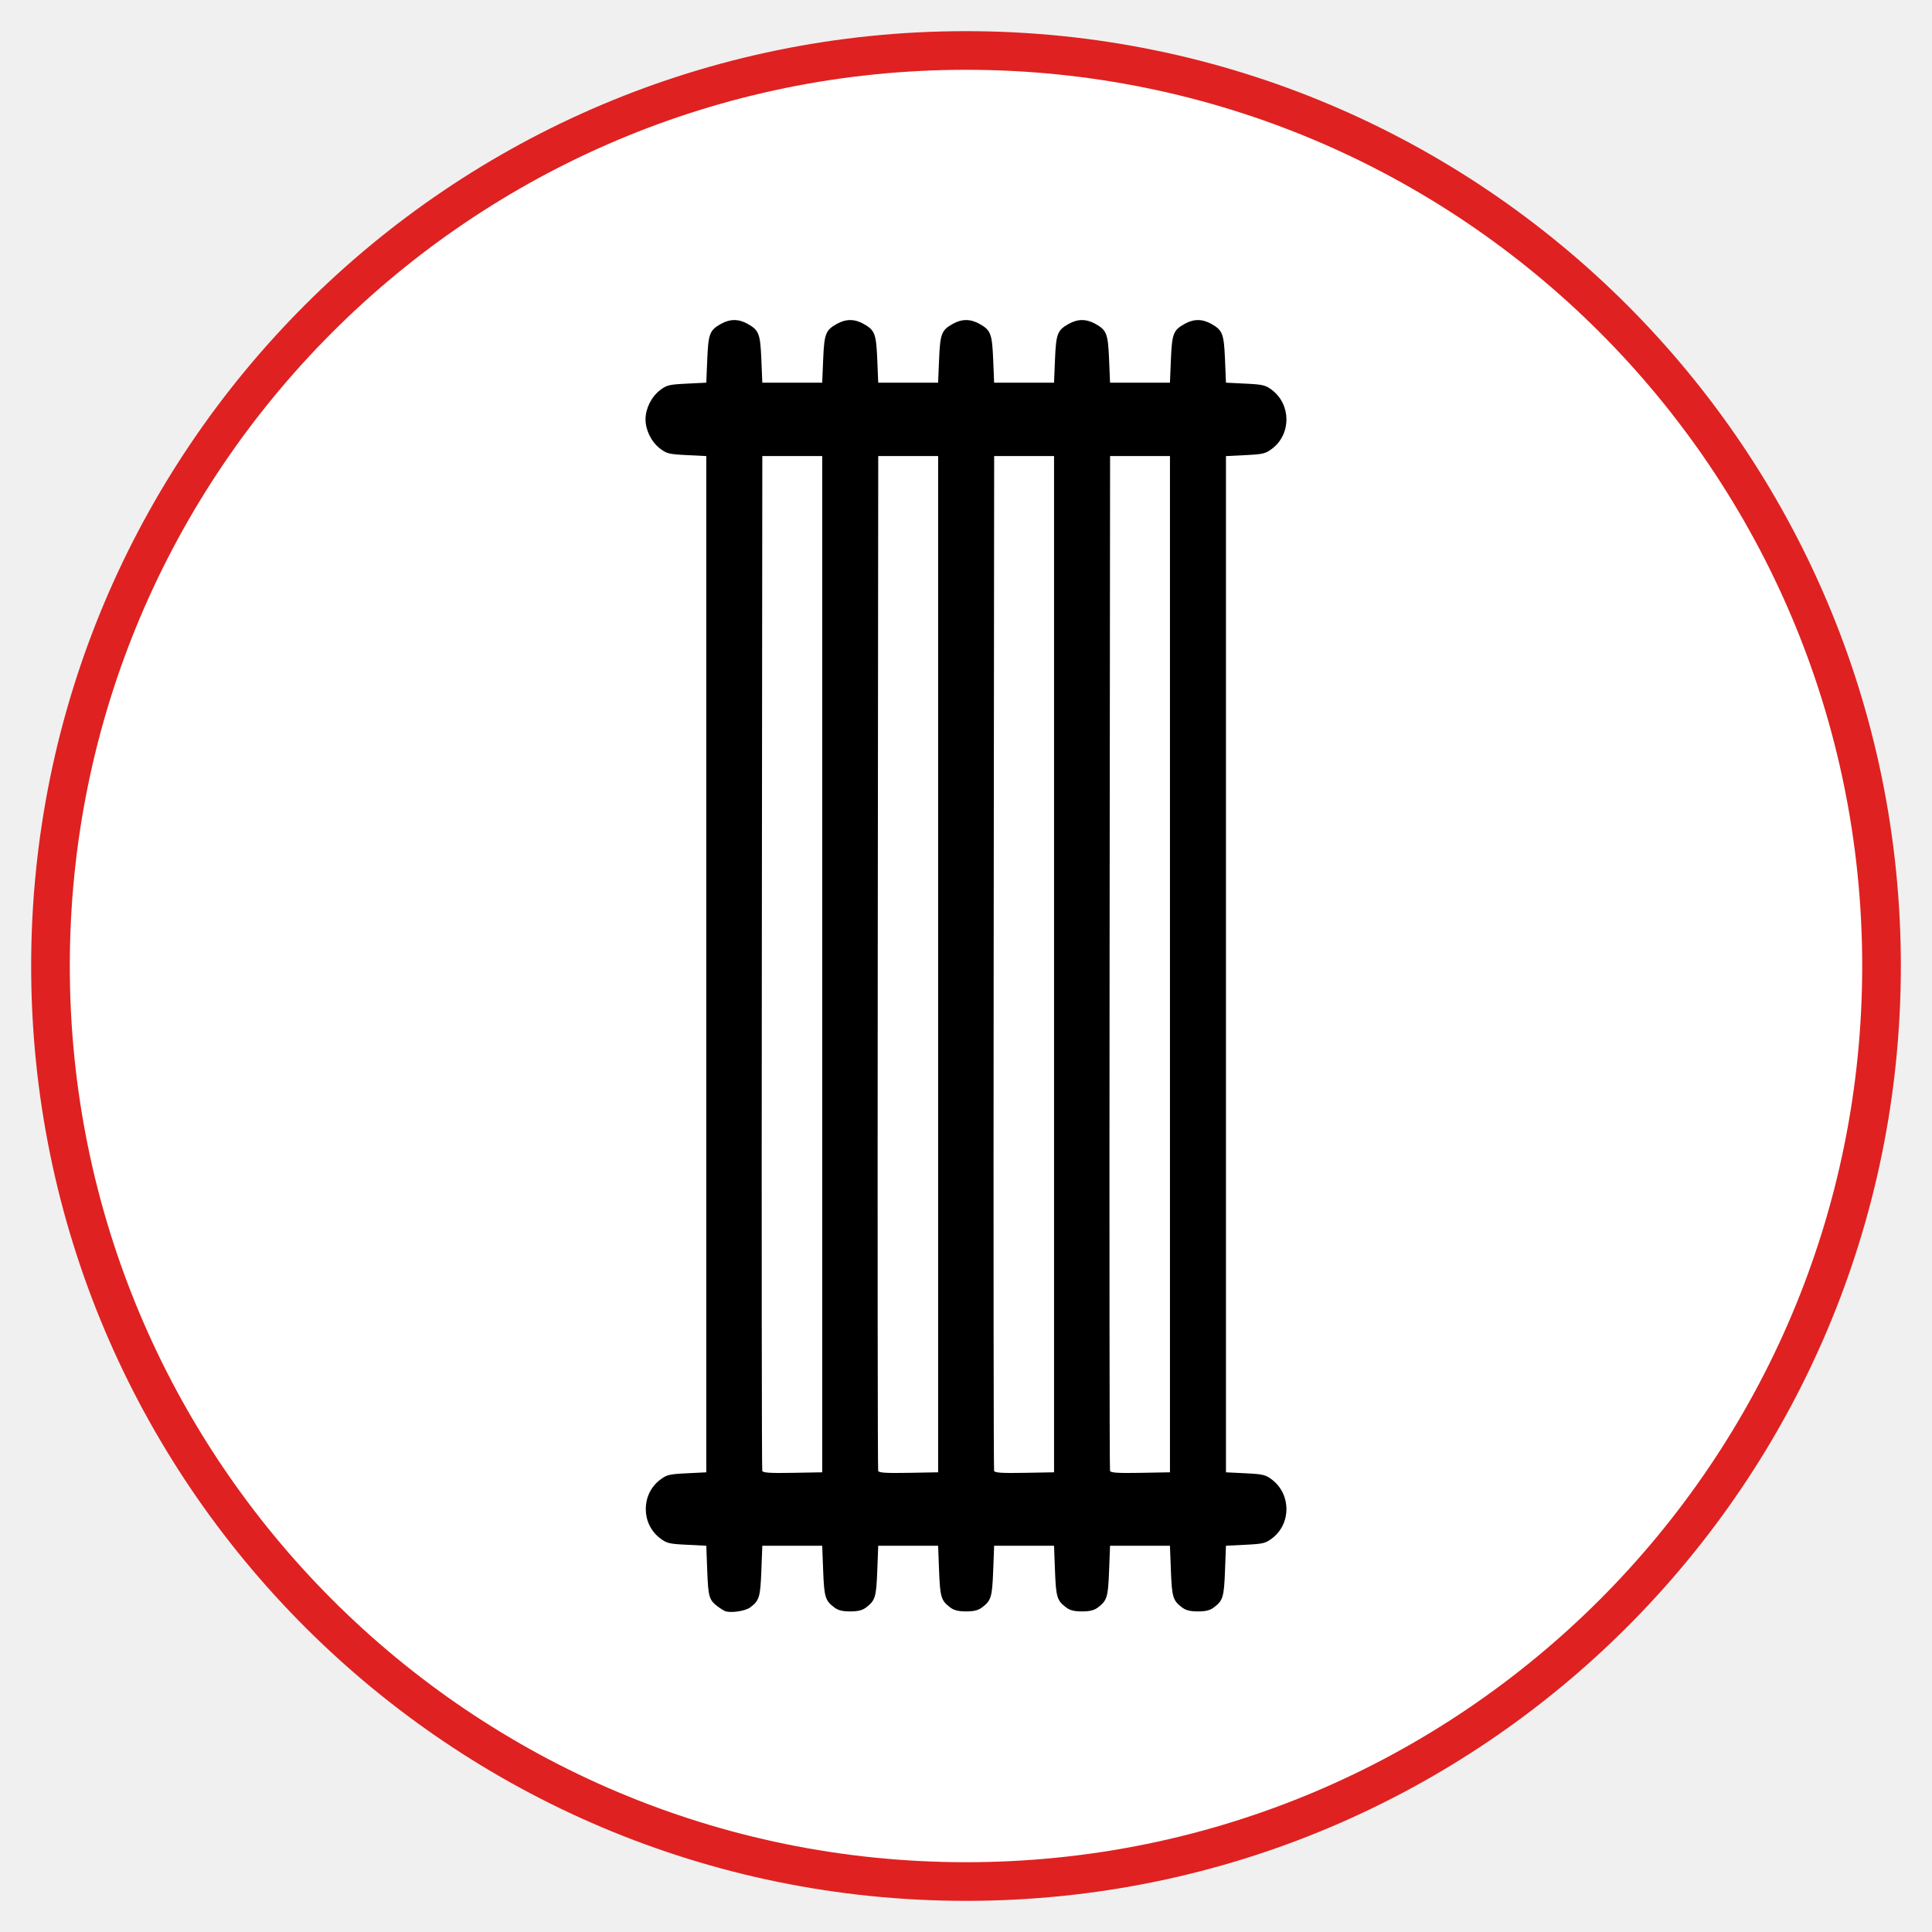
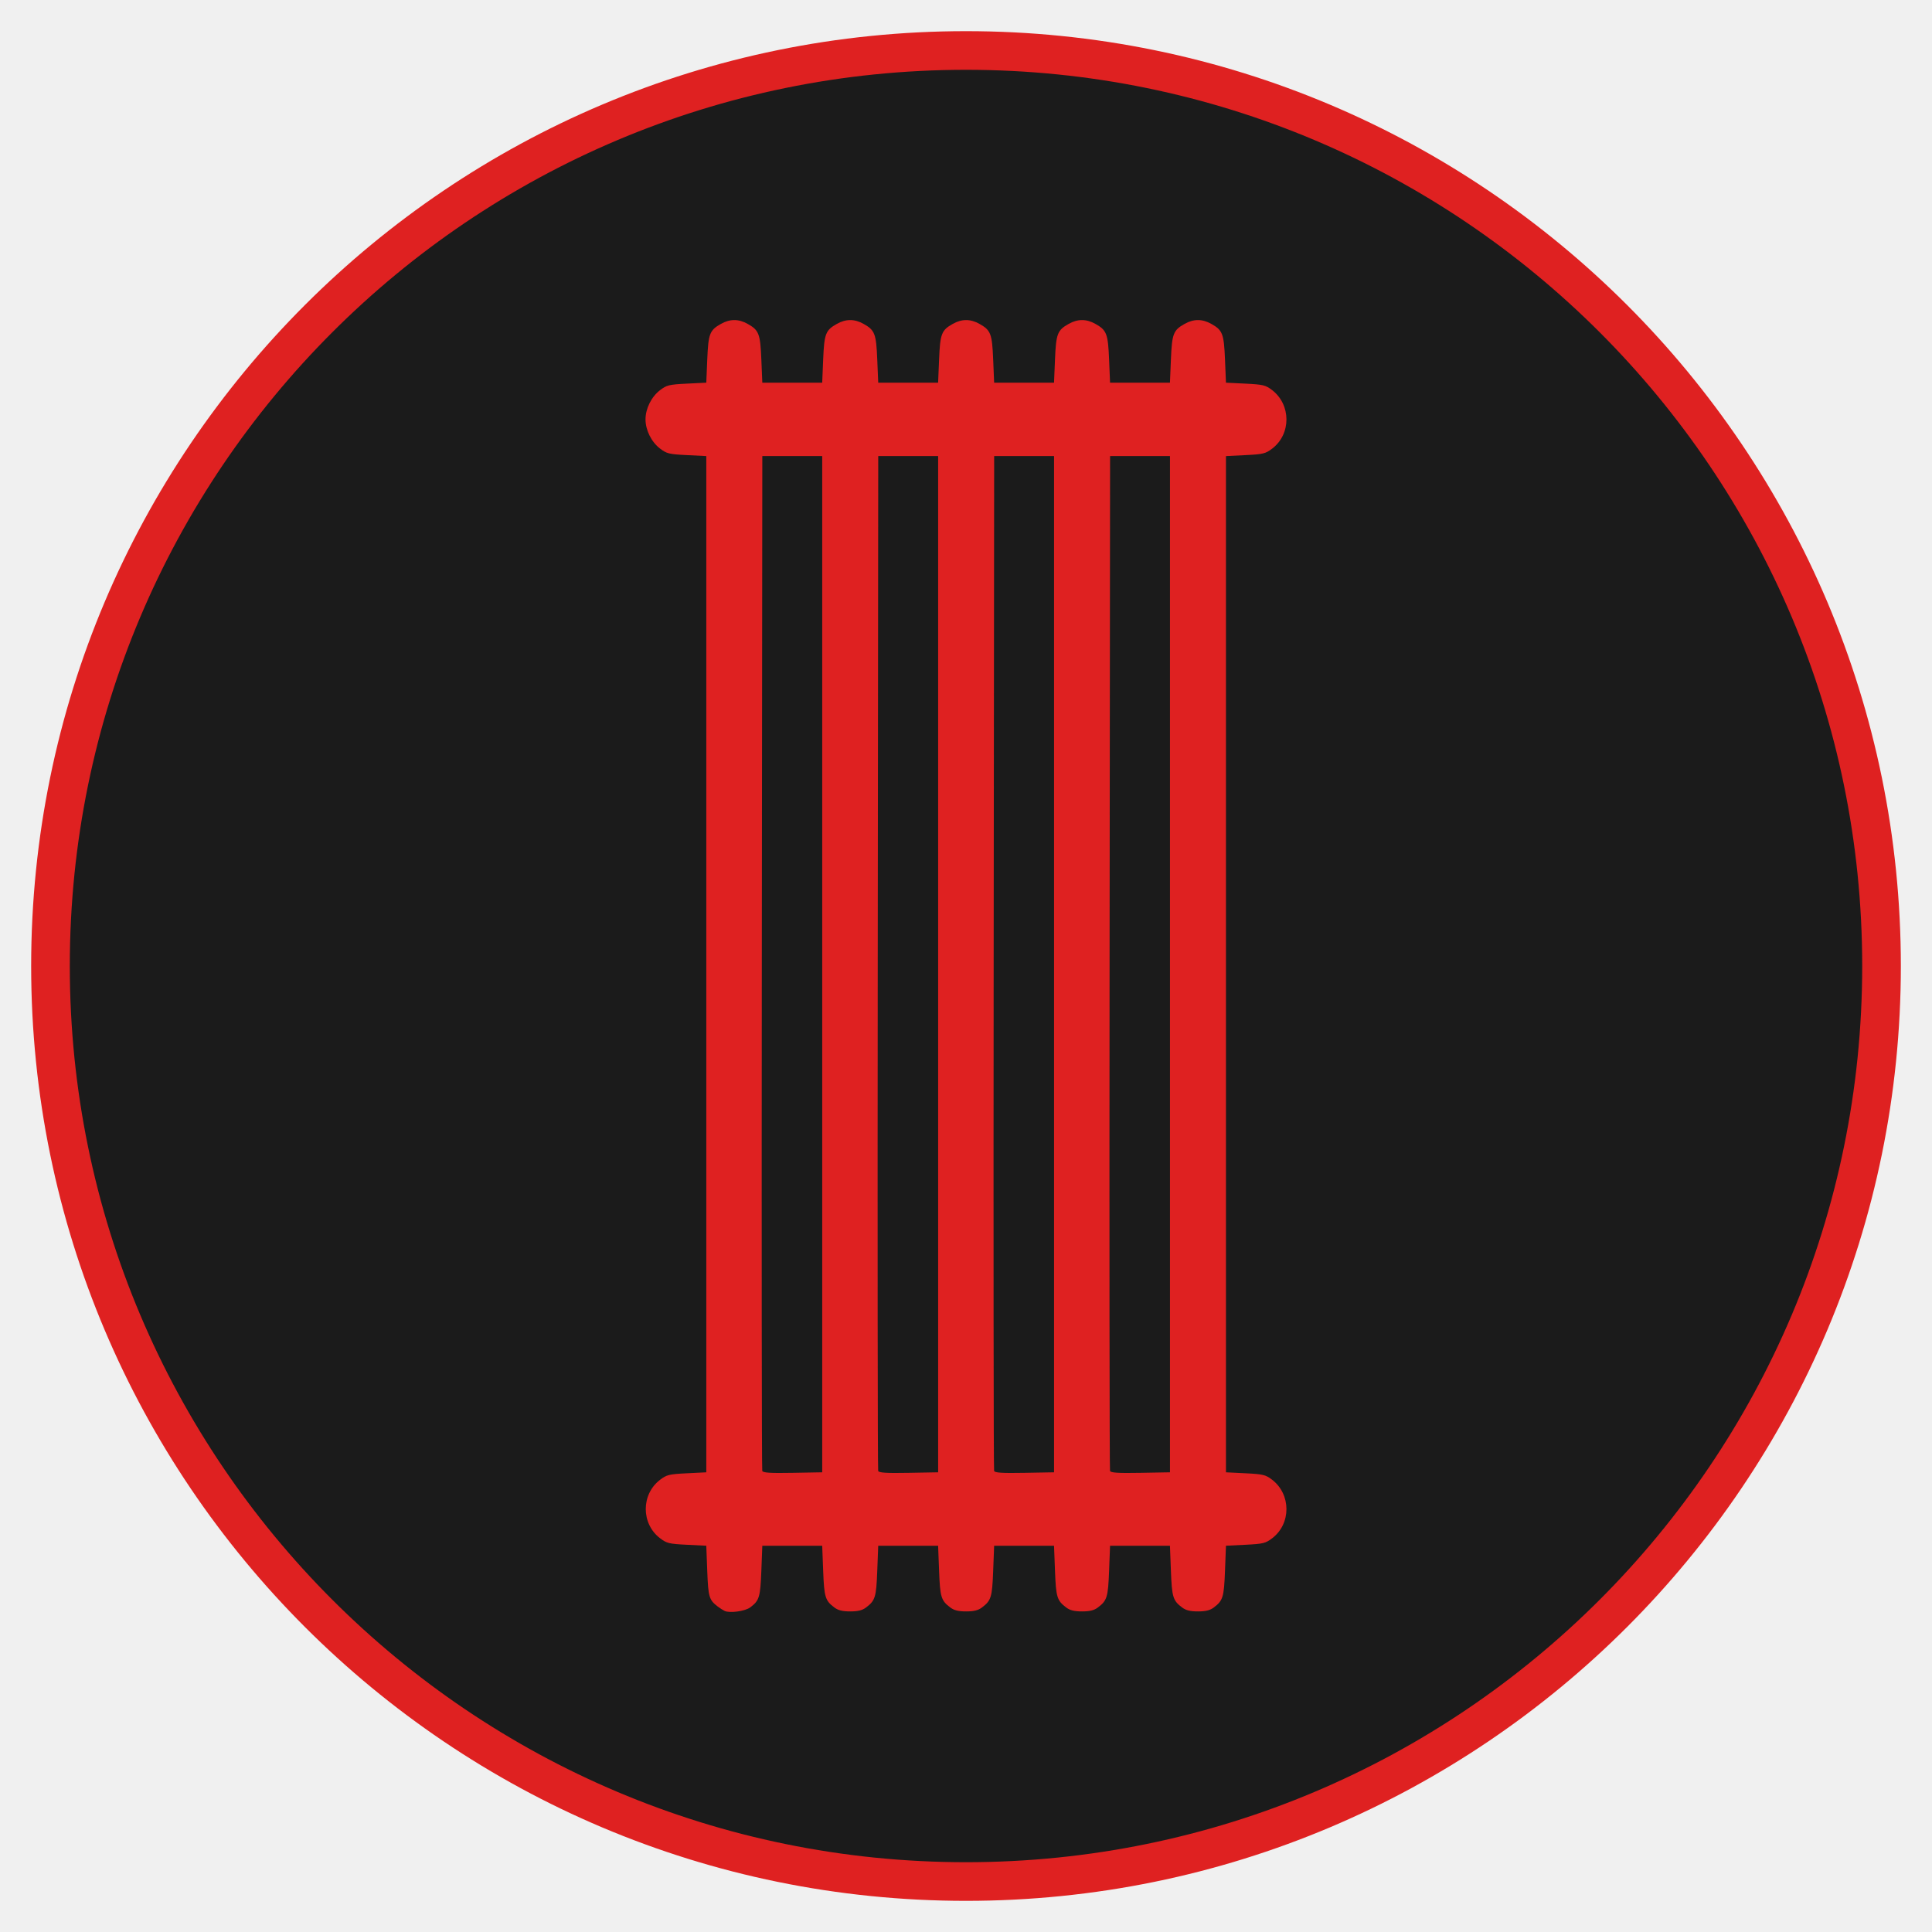
- <svg xmlns="http://www.w3.org/2000/svg" width="1000" height="1000" viewBox="0 0 264.583 264.583" version="1.1" id="svg5" xml:space="preserve">
+ <svg xmlns="http://www.w3.org/2000/svg" fill="#df2121" width="1000" height="1000" viewBox="0 0 264.583 264.583" version="1.1" id="svg5" xml:space="preserve">
  <defs id="defs2" />
  <g id="layer1">
-     <circle style="fill:#ffffff;stroke:#eecc0e;stroke-width:0;stroke-dasharray:none;stroke-opacity:1;paint-order:stroke markers fill;fill-opacity:1" id="path236" cx="132.292" cy="132.292" r="125.379" />
-     <circle style="fill:#427328;stroke:#df2121;stroke-width:5.292;fill-opacity:0;stroke-opacity:1;stroke-dasharray:none;paint-order:normal" id="path236-3" cx="132.292" cy="132.292" r="125.379" />
-     <path style="fill:#000000;stroke-width:0.265" d="m 99.229,220.609 c -0.223,-0.107 -0.64,-0.373 -0.926,-0.591 -1.196,-0.912 -1.31,-1.297 -1.446,-4.868 l -0.132,-3.466 -2.667,-0.132 c -2.428,-0.12 -2.756,-0.201 -3.667,-0.895 -2.606,-1.988 -2.606,-6.011 0,-7.999 0.91,-0.695 1.239,-0.775 3.667,-0.895 l 2.667,-0.132 V 132.044 62.458 l -2.667,-0.132 c -2.428,-0.12 -2.756,-0.201 -3.667,-0.895 -1.182,-0.902 -1.989,-2.525 -1.989,-3.999 0,-1.474 0.807,-3.098 1.989,-3.999 0.91,-0.695 1.239,-0.775 3.667,-0.895 l 2.667,-0.132 0.132,-3.175 c 0.147,-3.532 0.33,-4.008 1.873,-4.875 1.24,-0.697 2.422,-0.697 3.662,0 1.543,0.867 1.726,1.343 1.873,4.875 l 0.132,3.175 h 4.101 4.101 l 0.132,-3.175 c 0.147,-3.532 0.33,-4.008 1.873,-4.875 1.24,-0.697 2.422,-0.697 3.662,0 1.543,0.867 1.726,1.343 1.873,4.875 l 0.132,3.175 h 4.101 4.101 l 0.132,-3.175 c 0.147,-3.532 0.33,-4.008 1.873,-4.875 1.24,-0.697 2.422,-0.697 3.662,0 1.543,0.867 1.726,1.343 1.873,4.875 l 0.132,3.175 h 4.101 4.101 l 0.132,-3.175 c 0.147,-3.532 0.33,-4.008 1.873,-4.875 1.24,-0.697 2.422,-0.697 3.662,0 1.543,0.867 1.726,1.343 1.873,4.875 l 0.132,3.175 h 4.101 4.101 l 0.132,-3.175 c 0.147,-3.532 0.33,-4.008 1.873,-4.875 1.24,-0.697 2.422,-0.697 3.662,0 1.543,0.867 1.726,1.343 1.873,4.875 l 0.132,3.175 2.667,0.132 c 2.407,0.119 2.761,0.204 3.638,0.874 2.625,2.003 2.641,6.028 0.031,8.019 -0.913,0.697 -1.24,0.777 -3.669,0.897 l -2.667,0.132 v 69.585 69.585 l 2.667,0.132 c 2.407,0.119 2.761,0.204 3.638,0.874 2.625,2.003 2.641,6.028 0.031,8.019 -0.913,0.697 -1.24,0.777 -3.669,0.897 l -2.667,0.132 -0.132,3.44 c -0.139,3.624 -0.277,4.07 -1.547,5.027 -0.504,0.38 -1.113,0.529 -2.157,0.529 -1.045,0 -1.653,-0.149 -2.157,-0.529 -1.27,-0.957 -1.407,-1.403 -1.547,-5.027 l -0.132,-3.44 h -4.101 -4.101 l -0.132,3.44 c -0.139,3.624 -0.277,4.07 -1.547,5.027 -0.504,0.38 -1.113,0.529 -2.157,0.529 -1.045,0 -1.653,-0.149 -2.157,-0.529 -1.27,-0.957 -1.407,-1.403 -1.547,-5.027 l -0.132,-3.44 h -4.101 -4.101 l -0.132,3.44 c -0.139,3.624 -0.277,4.07 -1.547,5.027 -0.504,0.38 -1.113,0.529 -2.157,0.529 -1.045,0 -1.653,-0.149 -2.157,-0.529 -1.27,-0.957 -1.407,-1.403 -1.547,-5.027 l -0.132,-3.44 h -4.101 -4.101 l -0.132,3.44 c -0.139,3.624 -0.277,4.07 -1.547,5.027 -0.504,0.38 -1.113,0.529 -2.157,0.529 -1.045,0 -1.653,-0.149 -2.157,-0.529 -1.27,-0.957 -1.407,-1.403 -1.547,-5.027 l -0.132,-3.44 h -4.101 -4.101 l -0.132,3.44 c -0.139,3.61 -0.281,4.076 -1.521,5.004 -0.706,0.528 -2.815,0.817 -3.515,0.482 z M 112.6,132.044 V 62.458 h -4.101 -4.101 l -0.068,69.321 c -0.037,38.126 -0.01,69.473 0.06,69.658 0.098,0.258 1.082,0.32 4.169,0.265 l 4.041,-0.073 z m 15.875,0 V 62.458 h -4.101 -4.101 l -0.068,69.321 c -0.037,38.126 -0.01,69.473 0.06,69.658 0.098,0.258 1.082,0.32 4.169,0.265 l 4.041,-0.073 z m 15.875,0 V 62.458 h -4.101 -4.101 l -0.068,69.321 c -0.037,38.126 -0.01,69.473 0.06,69.658 0.098,0.258 1.082,0.32 4.169,0.265 l 4.041,-0.073 z m 15.875,0 V 62.458 h -4.101 -4.101 l -0.068,69.321 c -0.037,38.126 -0.01,69.473 0.06,69.658 0.098,0.258 1.082,0.32 4.169,0.265 l 4.041,-0.073 z" id="path4969" />
+     <circle style="fill:#1b1b1b;stroke:#df2121;stroke-width:0;stroke-dasharray:none;stroke-opacity:1;paint-order:stroke markers fill;fill-opacity:1" id="path236" cx="132.292" cy="132.292" r="125.379" />
+     <circle style="fill:#df2121;stroke:#df2121;stroke-width:5.292;fill-opacity:0;stroke-opacity:1;stroke-dasharray:none;paint-order:normal" id="path236-3" cx="132.292" cy="132.292" r="125.379" />
+     <path style="fill:#df2121;stroke-width:0.265" d="m 99.229,220.609 c -0.223,-0.107 -0.64,-0.373 -0.926,-0.591 -1.196,-0.912 -1.31,-1.297 -1.446,-4.868 l -0.132,-3.466 -2.667,-0.132 c -2.428,-0.12 -2.756,-0.201 -3.667,-0.895 -2.606,-1.988 -2.606,-6.011 0,-7.999 0.91,-0.695 1.239,-0.775 3.667,-0.895 l 2.667,-0.132 V 132.044 62.458 l -2.667,-0.132 c -2.428,-0.12 -2.756,-0.201 -3.667,-0.895 -1.182,-0.902 -1.989,-2.525 -1.989,-3.999 0,-1.474 0.807,-3.098 1.989,-3.999 0.91,-0.695 1.239,-0.775 3.667,-0.895 l 2.667,-0.132 0.132,-3.175 c 0.147,-3.532 0.33,-4.008 1.873,-4.875 1.24,-0.697 2.422,-0.697 3.662,0 1.543,0.867 1.726,1.343 1.873,4.875 l 0.132,3.175 h 4.101 4.101 l 0.132,-3.175 c 0.147,-3.532 0.33,-4.008 1.873,-4.875 1.24,-0.697 2.422,-0.697 3.662,0 1.543,0.867 1.726,1.343 1.873,4.875 l 0.132,3.175 h 4.101 4.101 l 0.132,-3.175 c 0.147,-3.532 0.33,-4.008 1.873,-4.875 1.24,-0.697 2.422,-0.697 3.662,0 1.543,0.867 1.726,1.343 1.873,4.875 l 0.132,3.175 h 4.101 4.101 l 0.132,-3.175 c 0.147,-3.532 0.33,-4.008 1.873,-4.875 1.24,-0.697 2.422,-0.697 3.662,0 1.543,0.867 1.726,1.343 1.873,4.875 l 0.132,3.175 h 4.101 4.101 l 0.132,-3.175 c 0.147,-3.532 0.33,-4.008 1.873,-4.875 1.24,-0.697 2.422,-0.697 3.662,0 1.543,0.867 1.726,1.343 1.873,4.875 l 0.132,3.175 2.667,0.132 c 2.407,0.119 2.761,0.204 3.638,0.874 2.625,2.003 2.641,6.028 0.031,8.019 -0.913,0.697 -1.24,0.777 -3.669,0.897 l -2.667,0.132 v 69.585 69.585 l 2.667,0.132 c 2.407,0.119 2.761,0.204 3.638,0.874 2.625,2.003 2.641,6.028 0.031,8.019 -0.913,0.697 -1.24,0.777 -3.669,0.897 l -2.667,0.132 -0.132,3.44 c -0.139,3.624 -0.277,4.07 -1.547,5.027 -0.504,0.38 -1.113,0.529 -2.157,0.529 -1.045,0 -1.653,-0.149 -2.157,-0.529 -1.27,-0.957 -1.407,-1.403 -1.547,-5.027 l -0.132,-3.44 h -4.101 -4.101 l -0.132,3.44 c -0.139,3.624 -0.277,4.07 -1.547,5.027 -0.504,0.38 -1.113,0.529 -2.157,0.529 -1.045,0 -1.653,-0.149 -2.157,-0.529 -1.27,-0.957 -1.407,-1.403 -1.547,-5.027 l -0.132,-3.44 h -4.101 -4.101 l -0.132,3.44 c -0.139,3.624 -0.277,4.07 -1.547,5.027 -0.504,0.38 -1.113,0.529 -2.157,0.529 -1.045,0 -1.653,-0.149 -2.157,-0.529 -1.27,-0.957 -1.407,-1.403 -1.547,-5.027 l -0.132,-3.44 h -4.101 -4.101 l -0.132,3.44 c -0.139,3.624 -0.277,4.07 -1.547,5.027 -0.504,0.38 -1.113,0.529 -2.157,0.529 -1.045,0 -1.653,-0.149 -2.157,-0.529 -1.27,-0.957 -1.407,-1.403 -1.547,-5.027 l -0.132,-3.44 h -4.101 -4.101 l -0.132,3.44 c -0.139,3.61 -0.281,4.076 -1.521,5.004 -0.706,0.528 -2.815,0.817 -3.515,0.482 z M 112.6,132.044 V 62.458 h -4.101 -4.101 l -0.068,69.321 c -0.037,38.126 -0.01,69.473 0.06,69.658 0.098,0.258 1.082,0.32 4.169,0.265 l 4.041,-0.073 z m 15.875,0 V 62.458 h -4.101 -4.101 l -0.068,69.321 c -0.037,38.126 -0.01,69.473 0.06,69.658 0.098,0.258 1.082,0.32 4.169,0.265 l 4.041,-0.073 z m 15.875,0 V 62.458 h -4.101 -4.101 l -0.068,69.321 c -0.037,38.126 -0.01,69.473 0.06,69.658 0.098,0.258 1.082,0.32 4.169,0.265 l 4.041,-0.073 z m 15.875,0 V 62.458 h -4.101 -4.101 l -0.068,69.321 c -0.037,38.126 -0.01,69.473 0.06,69.658 0.098,0.258 1.082,0.32 4.169,0.265 l 4.041,-0.073 z" id="path4969" />
  </g>
</svg>
